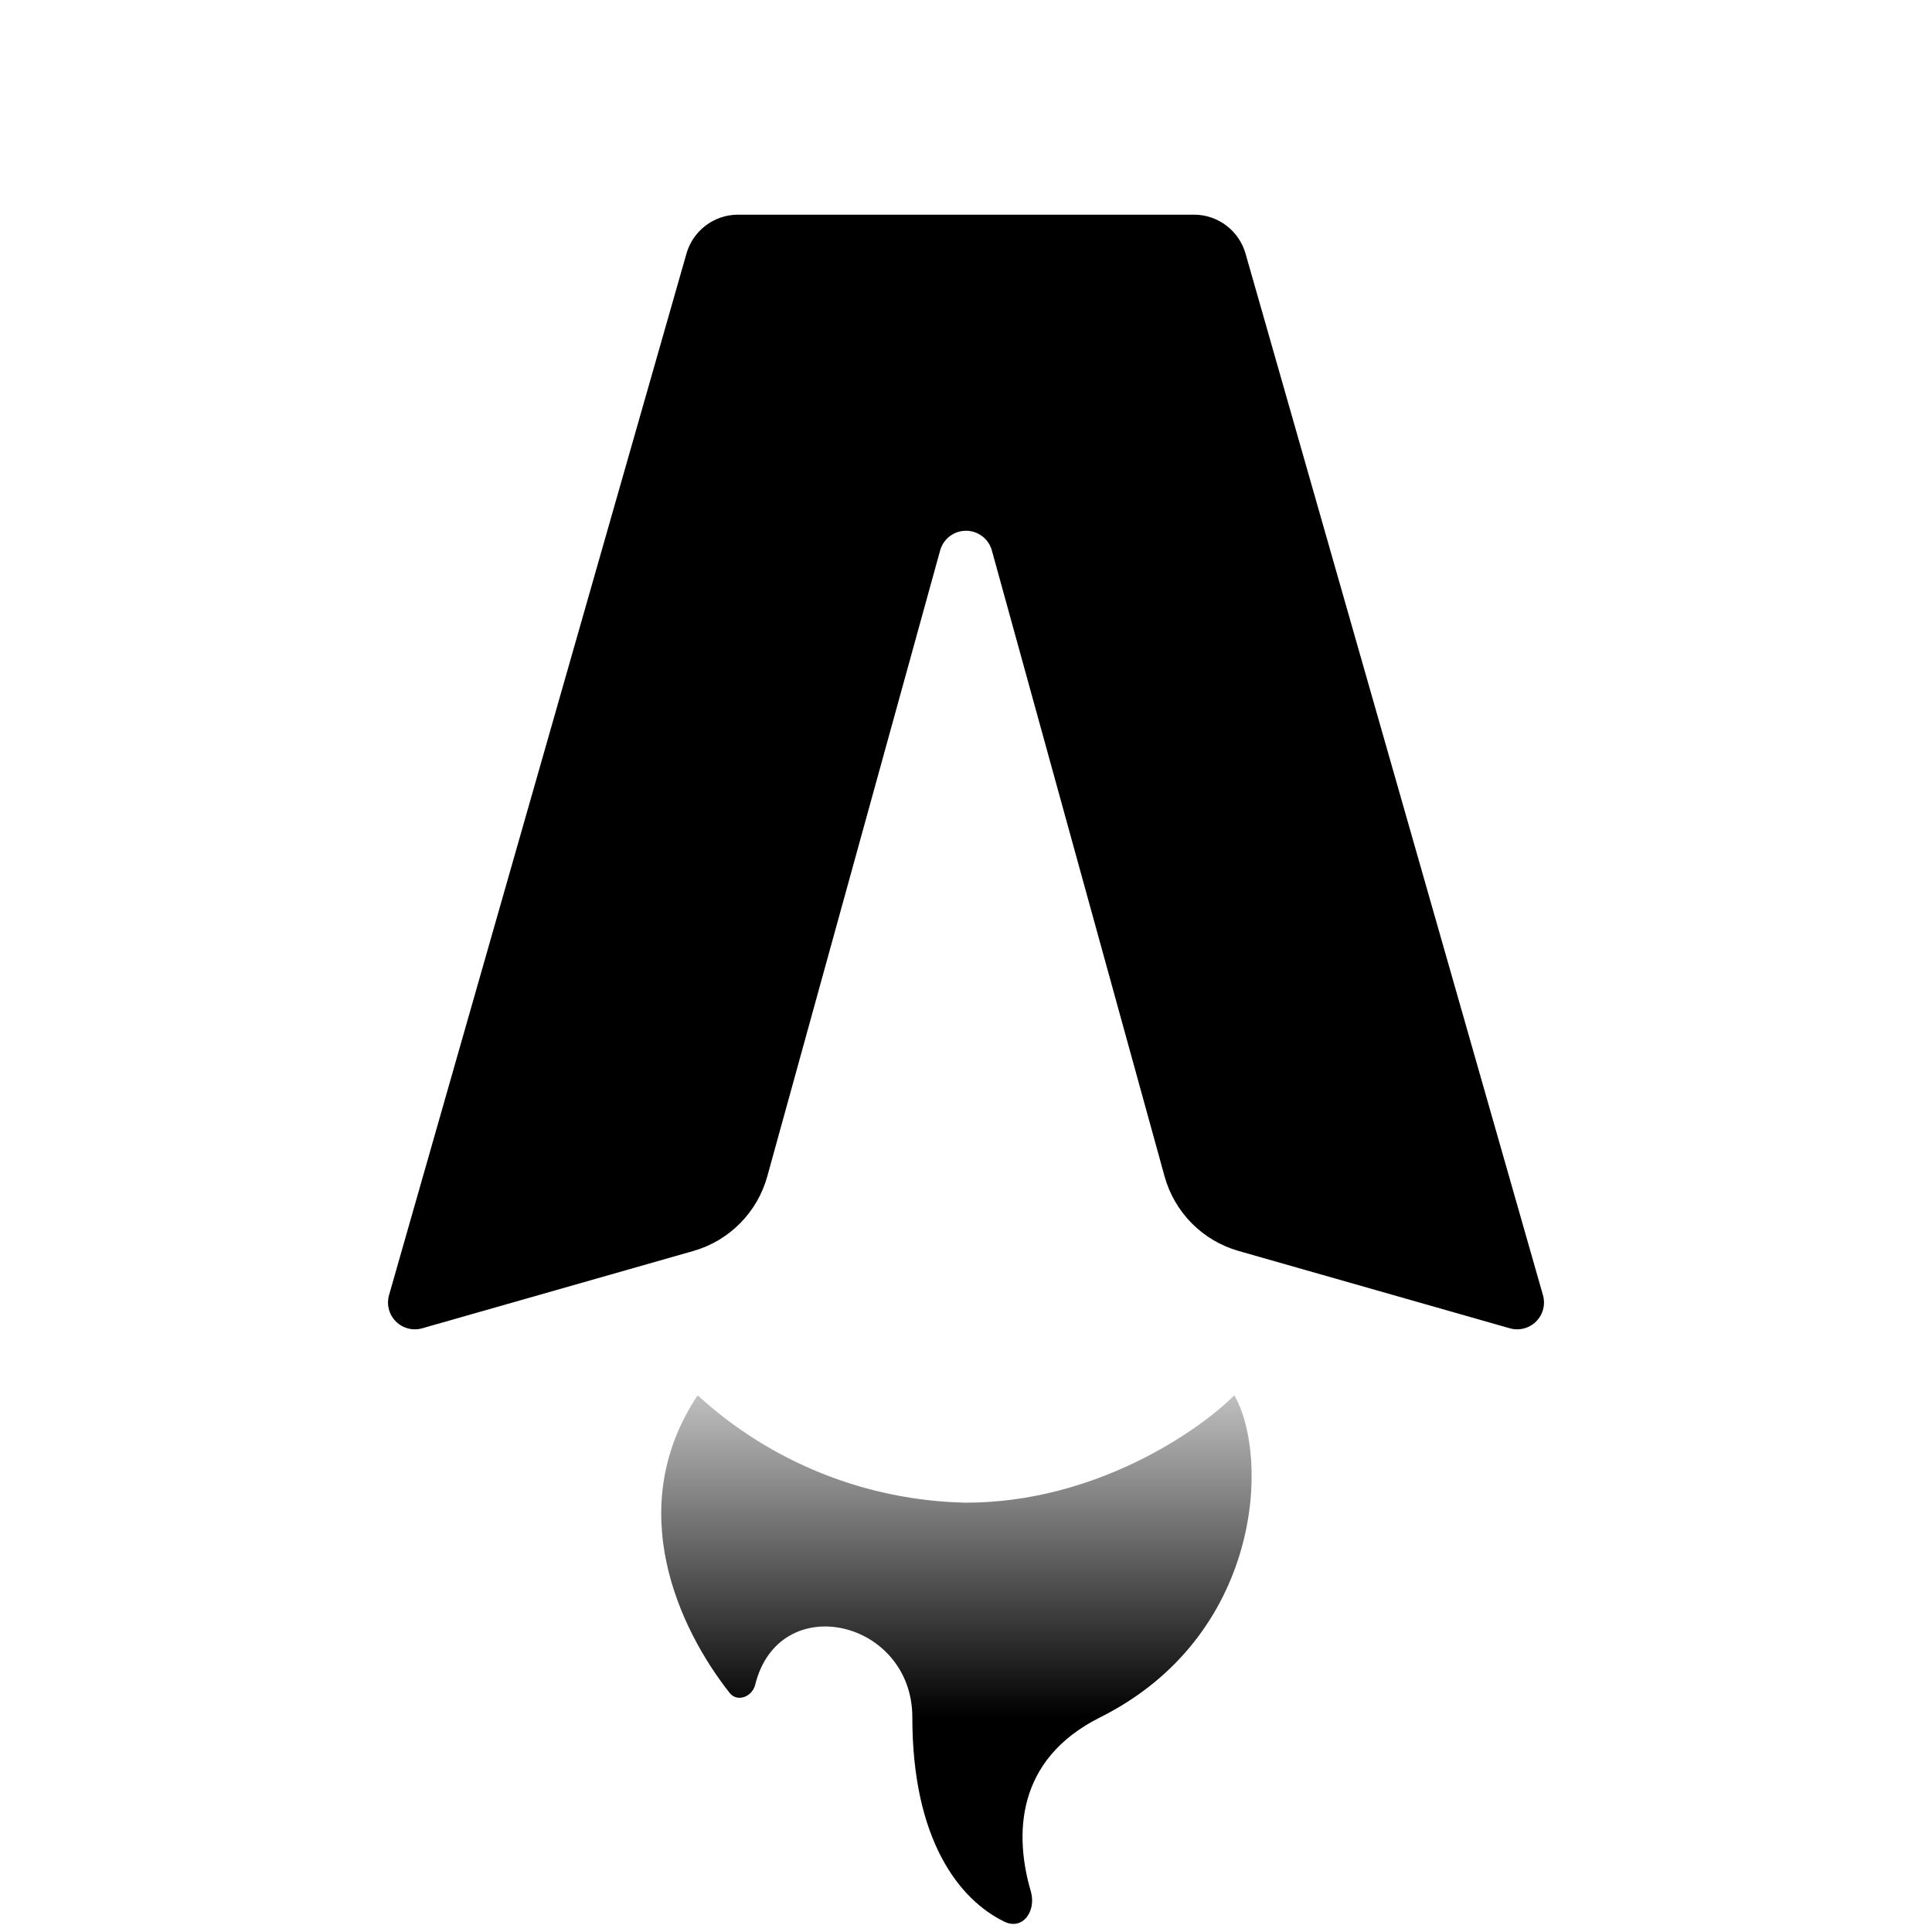
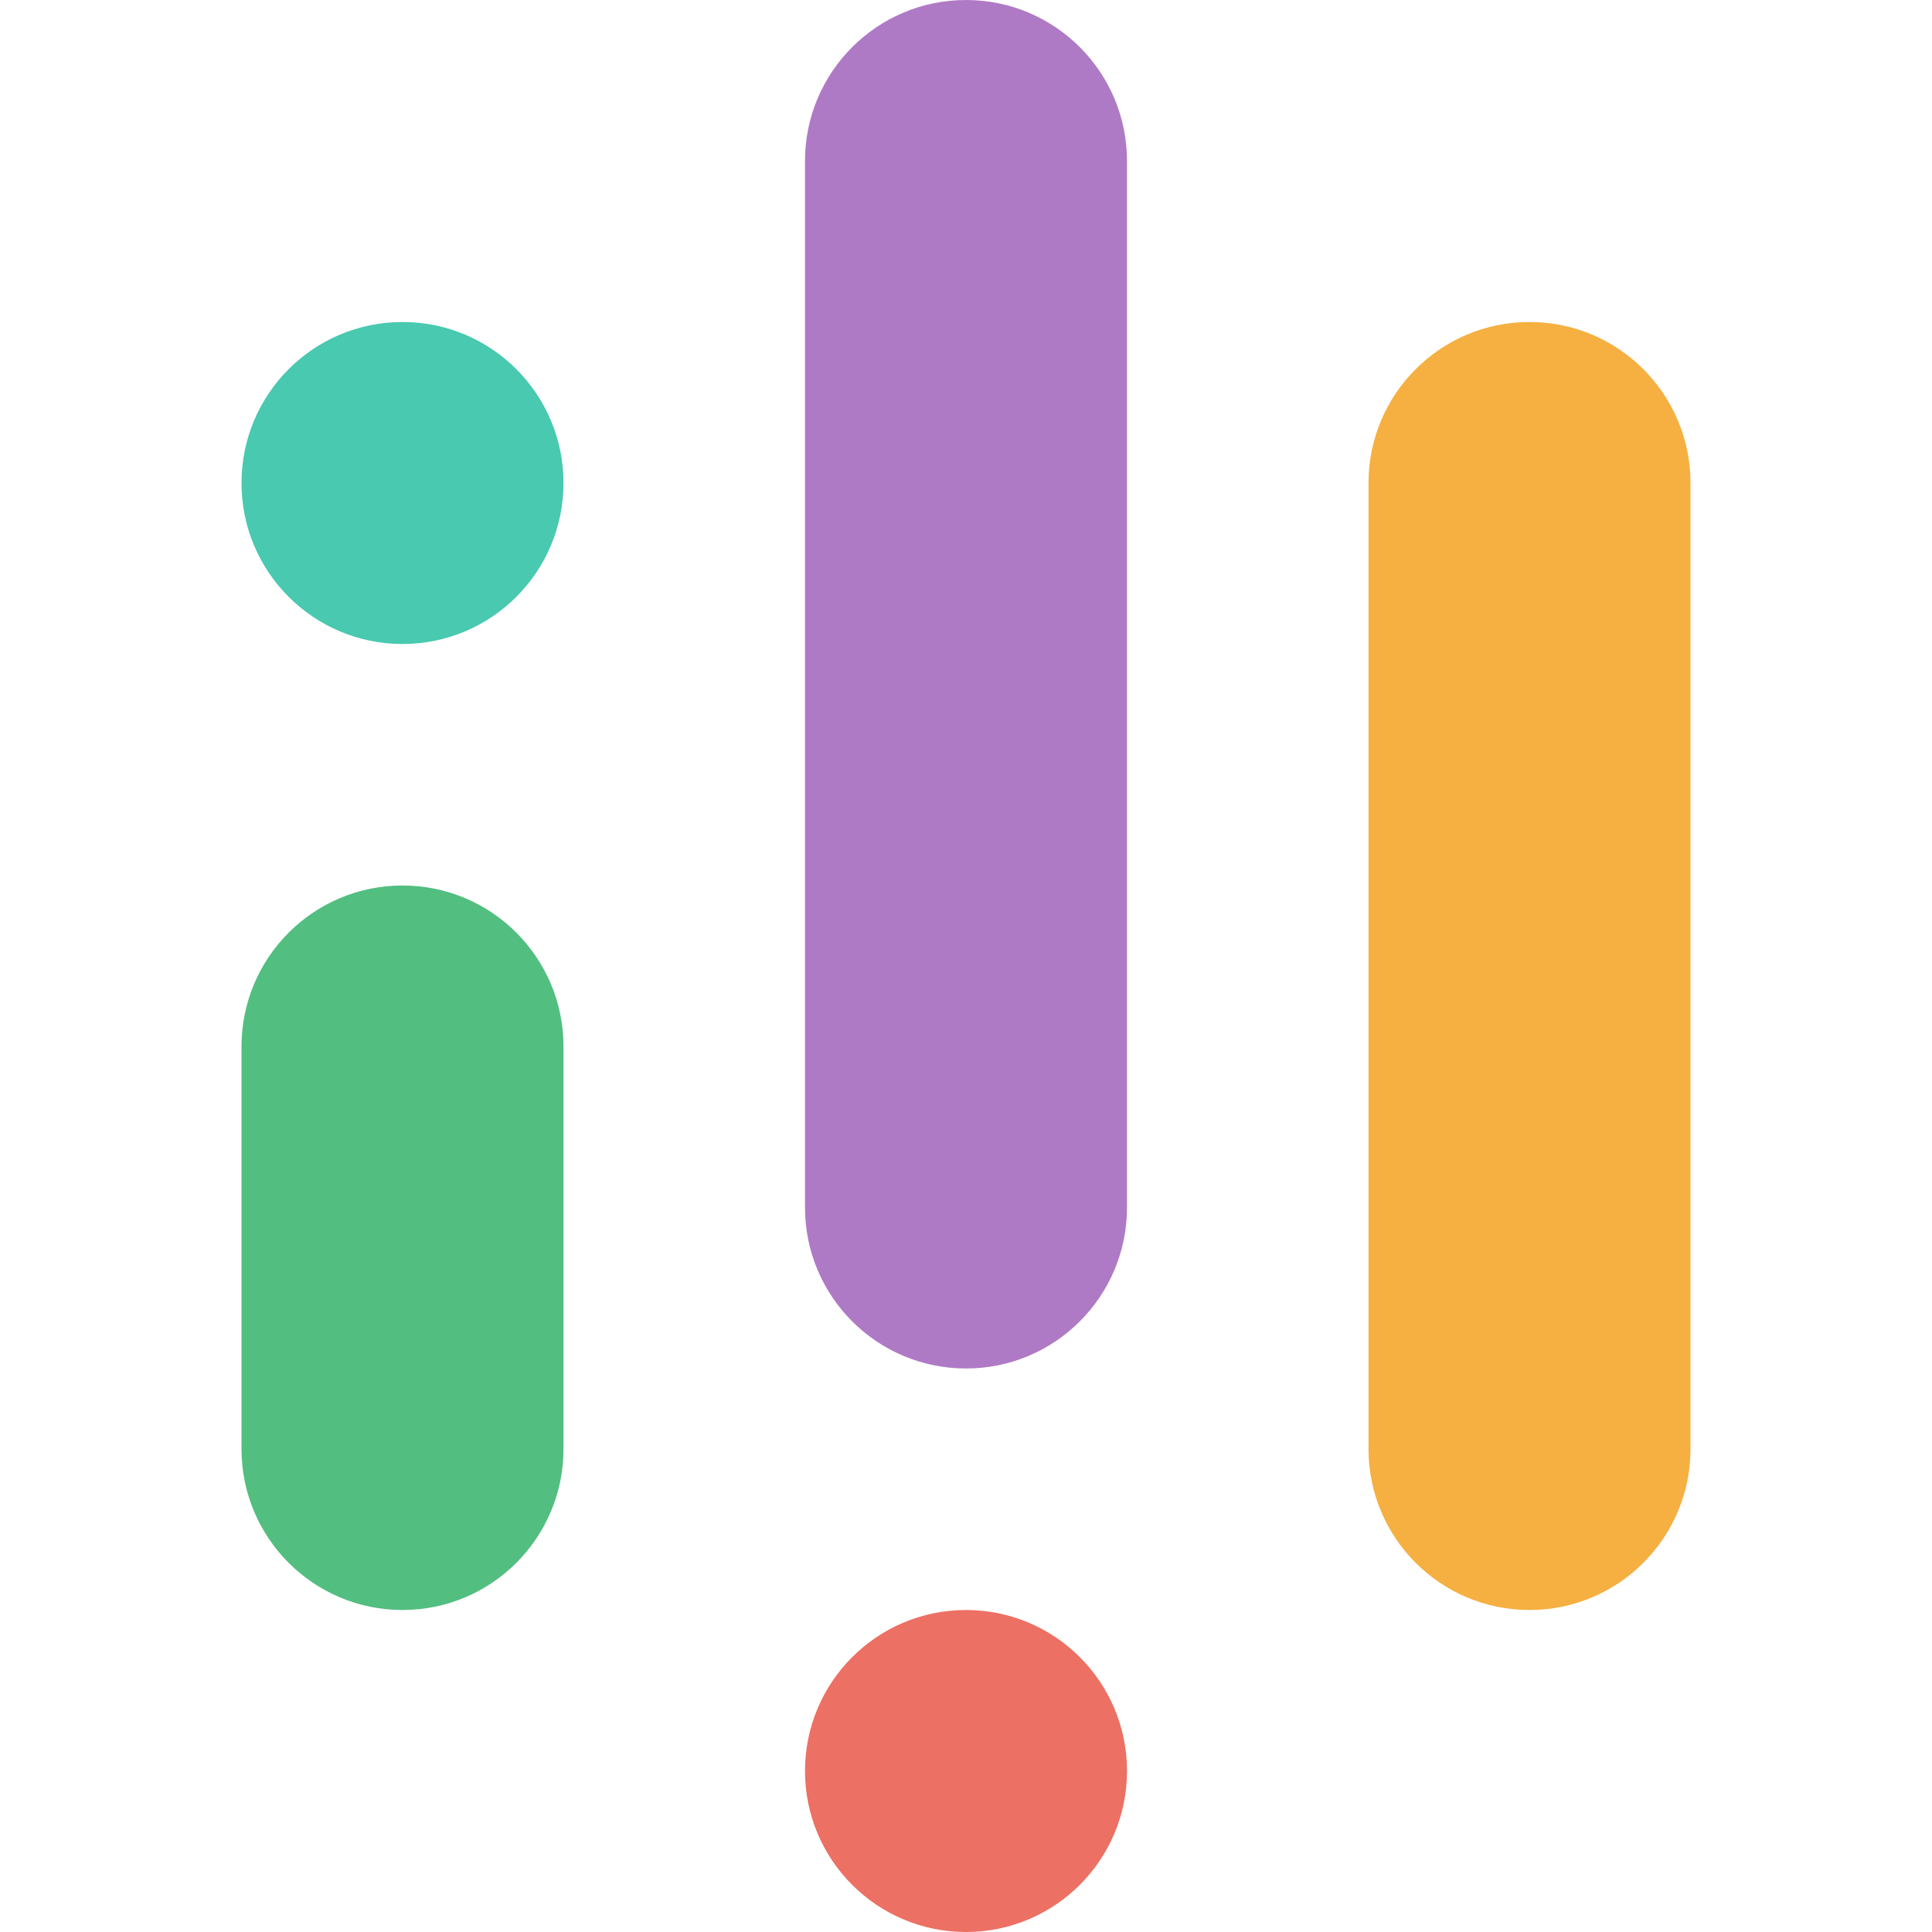
- <svg xmlns="http://www.w3.org/2000/svg" fill="none" viewBox="0 0 36 36">
-   <path fill="#000" d="M22.25 4h-8.5a1 1 0 0 0-.96.73l-5.54 19.4a.5.5 0 0 0 .62.62l5.05-1.44a2 2 0 0 0 1.38-1.4l3.22-11.66a.5.5 0 0 1 .96 0l3.22 11.67a2 2 0 0 0 1.38 1.39l5.05 1.44a.5.5 0 0 0 .62-.62l-5.54-19.4a1 1 0 0 0-.96-.73Z" />
-   <path fill="url(#gradient)" d="M18 28a7.63 7.63 0 0 1-5-2c-1.4 2.1-.35 4.35.6 5.55.14.17.41.07.47-.15.44-1.8 2.93-1.22 2.93.6 0 2.28.87 3.4 1.72 3.81.34.16.59-.2.49-.56-.31-1.05-.29-2.46 1.29-3.25 3-1.5 3.17-4.83 2.5-6-.67.67-2.6 2-5 2Z" />
-   <defs>
-     <linearGradient id="gradient" x1="16" x2="16" y1="32" y2="24" gradientUnits="userSpaceOnUse">
-       <stop stop-color="#000" />
-       <stop offset="1" stop-color="#000" stop-opacity="0" />
-     </linearGradient>
-   </defs>
-   <style>
-     @media (prefers-color-scheme:dark){:root{filter:invert(100%)}}
-   </style>
+ <svg xmlns="http://www.w3.org/2000/svg" width="512" height="512" viewBox="0 0 512 512" fill="none">
+   <path d="M64 128C64 104.436 83.103 85.333 106.667 85.333C130.231 85.333 149.333 104.436 149.333 128C149.333 151.564 130.231 170.667 106.667 170.667C83.103 170.667 64 151.564 64 128Z" fill="#48C9B0" />
+   <path d="M64 277.333C64 253.769 83.103 234.667 106.667 234.667C130.231 234.667 149.333 253.769 149.333 277.333V384C149.333 407.564 130.231 426.667 106.667 426.667C83.103 426.667 64 407.564 64 384V277.333Z" fill="#52BE80" />
+   <path d="M213.333 469.333C213.333 492.897 232.436 512 256 512C279.564 512 298.667 492.897 298.667 469.333C298.667 445.769 279.564 426.667 256 426.667C232.436 426.667 213.333 445.769 213.333 469.333Z" fill="#EC7063" />
+   <path d="M213.333 320C213.333 343.564 232.436 362.667 256 362.667C279.564 362.667 298.667 343.564 298.667 320V42.667C298.667 19.102 279.564 0 256 0C232.436 0 213.333 19.102 213.333 42.667V320Z" fill="#AF7AC5" />
+   <path d="M362.667 384C362.667 407.564 381.769 426.667 405.333 426.667C428.898 426.667 448 407.564 448 384V128C448 104.436 428.898 85.333 405.333 85.333C381.769 85.333 362.667 104.436 362.667 128V384Z" fill="#F5B041" />
</svg>
